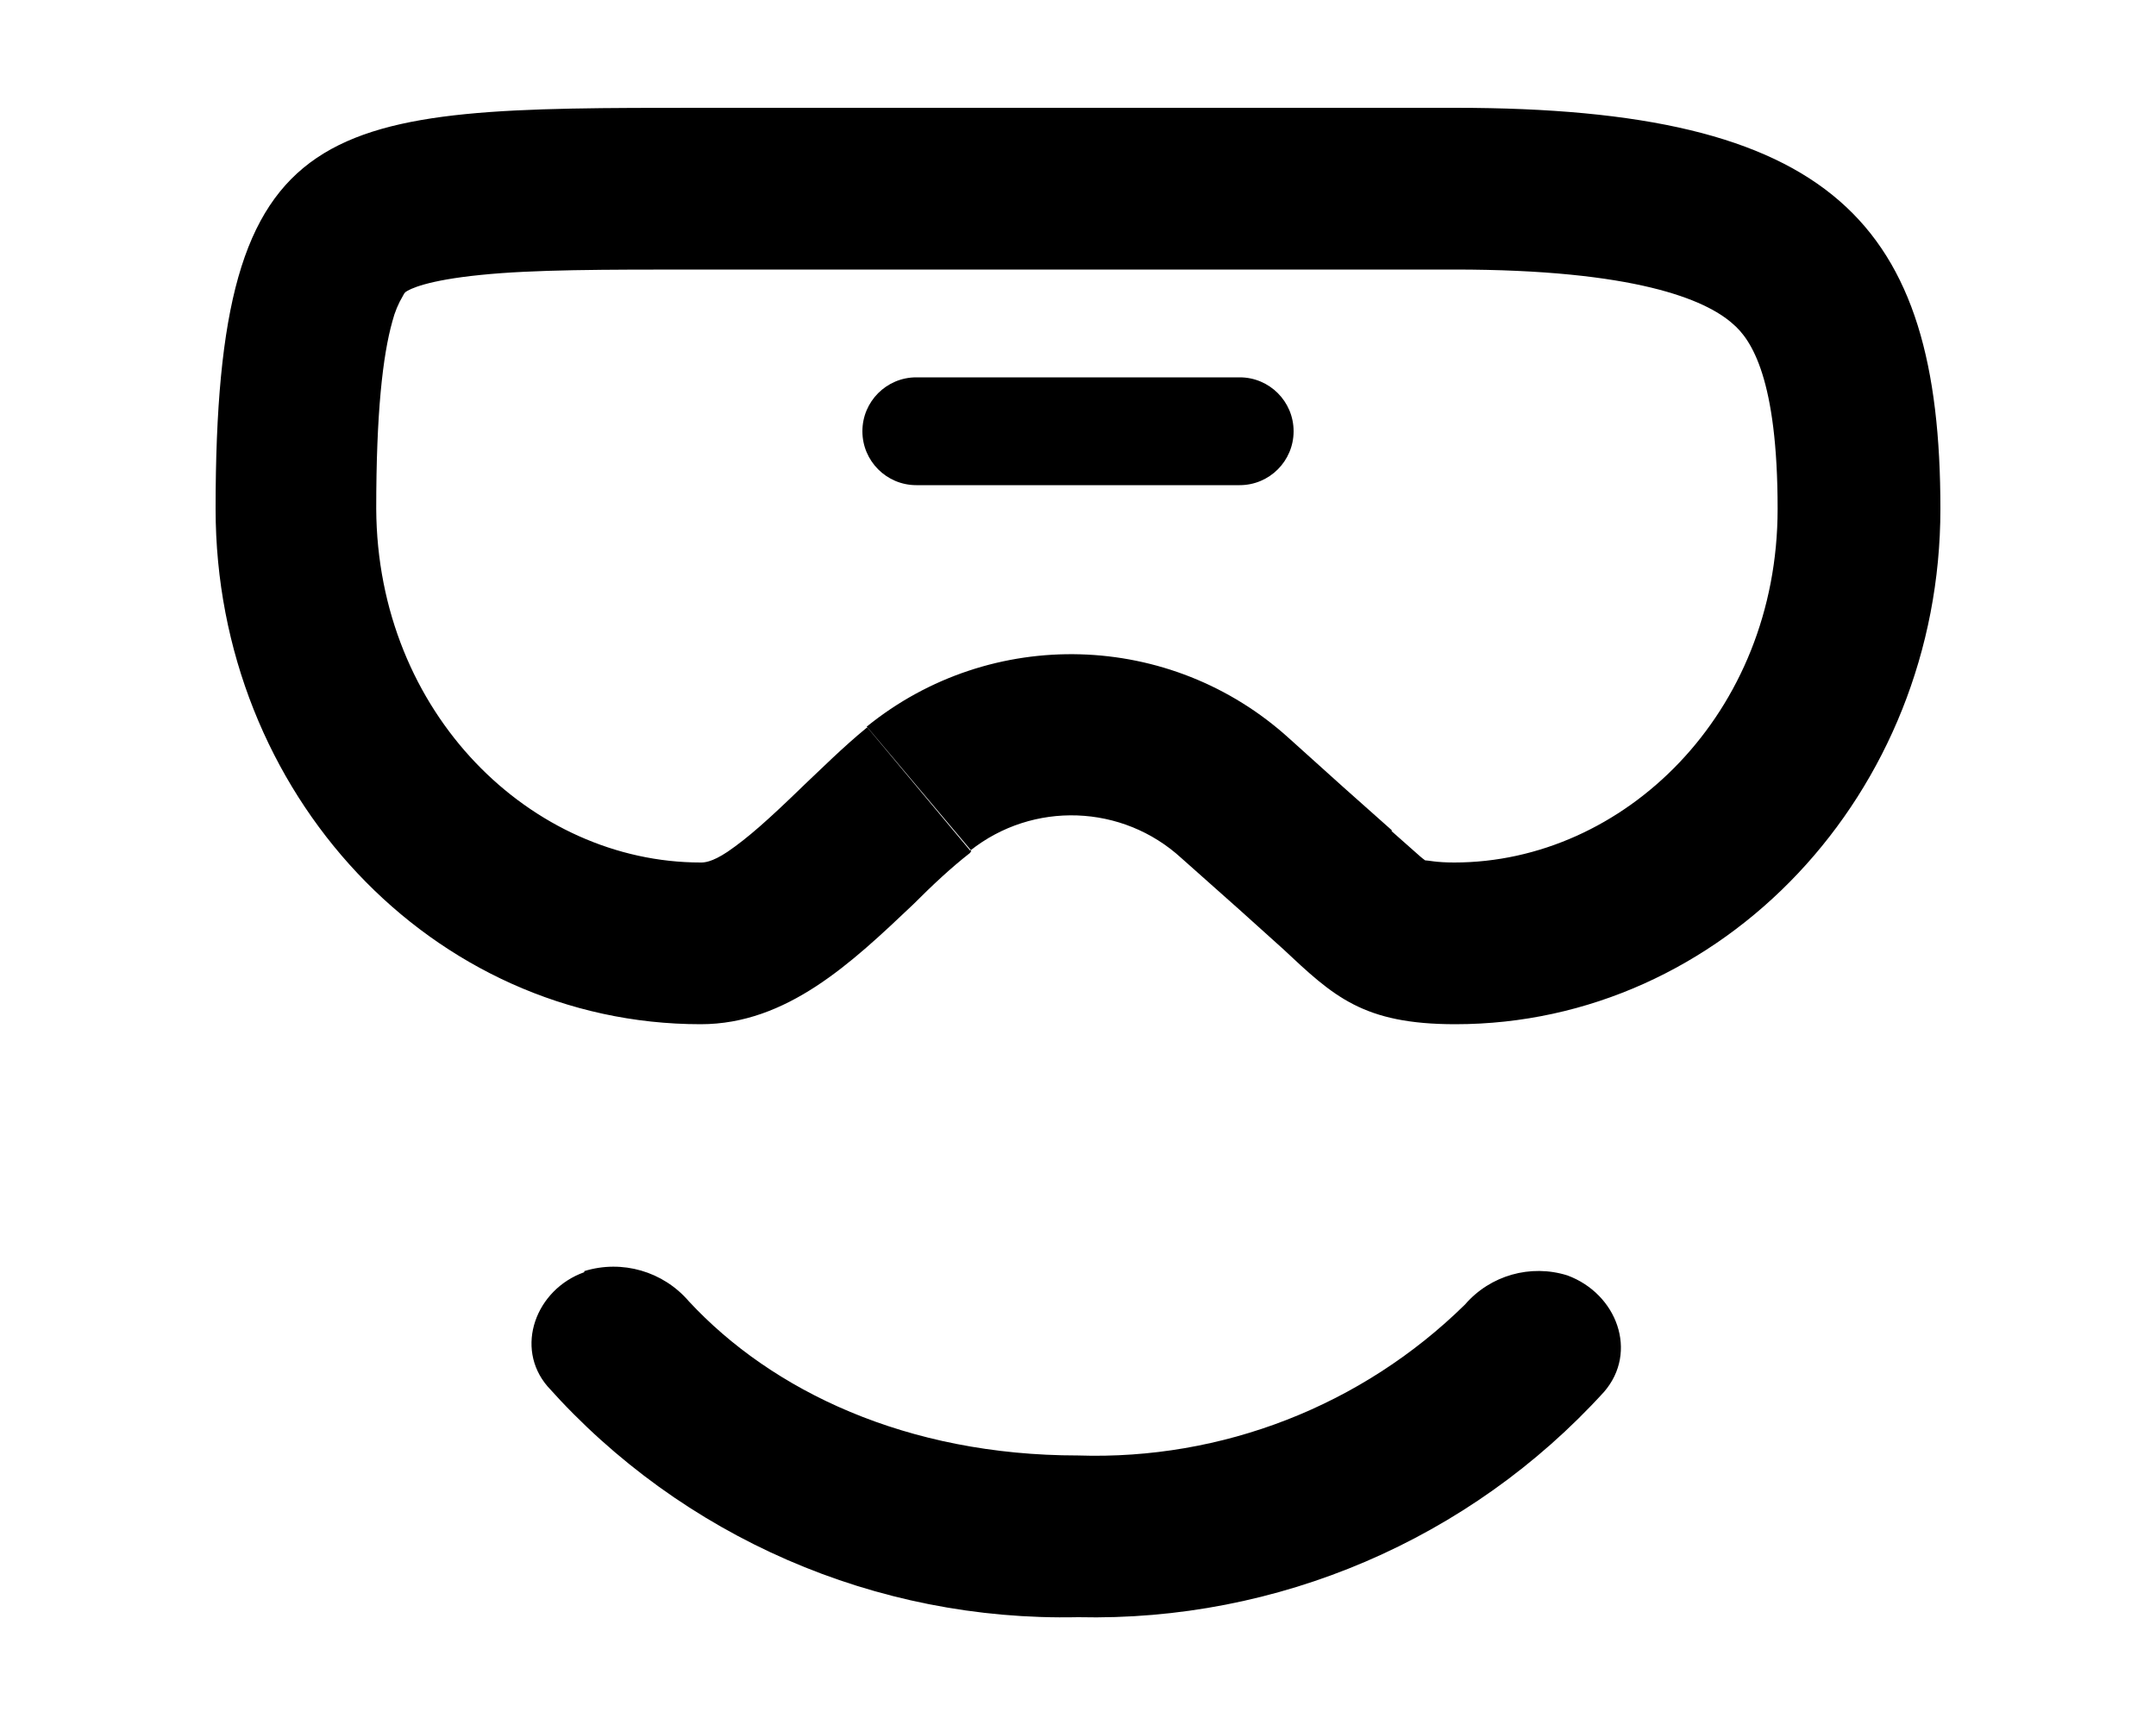
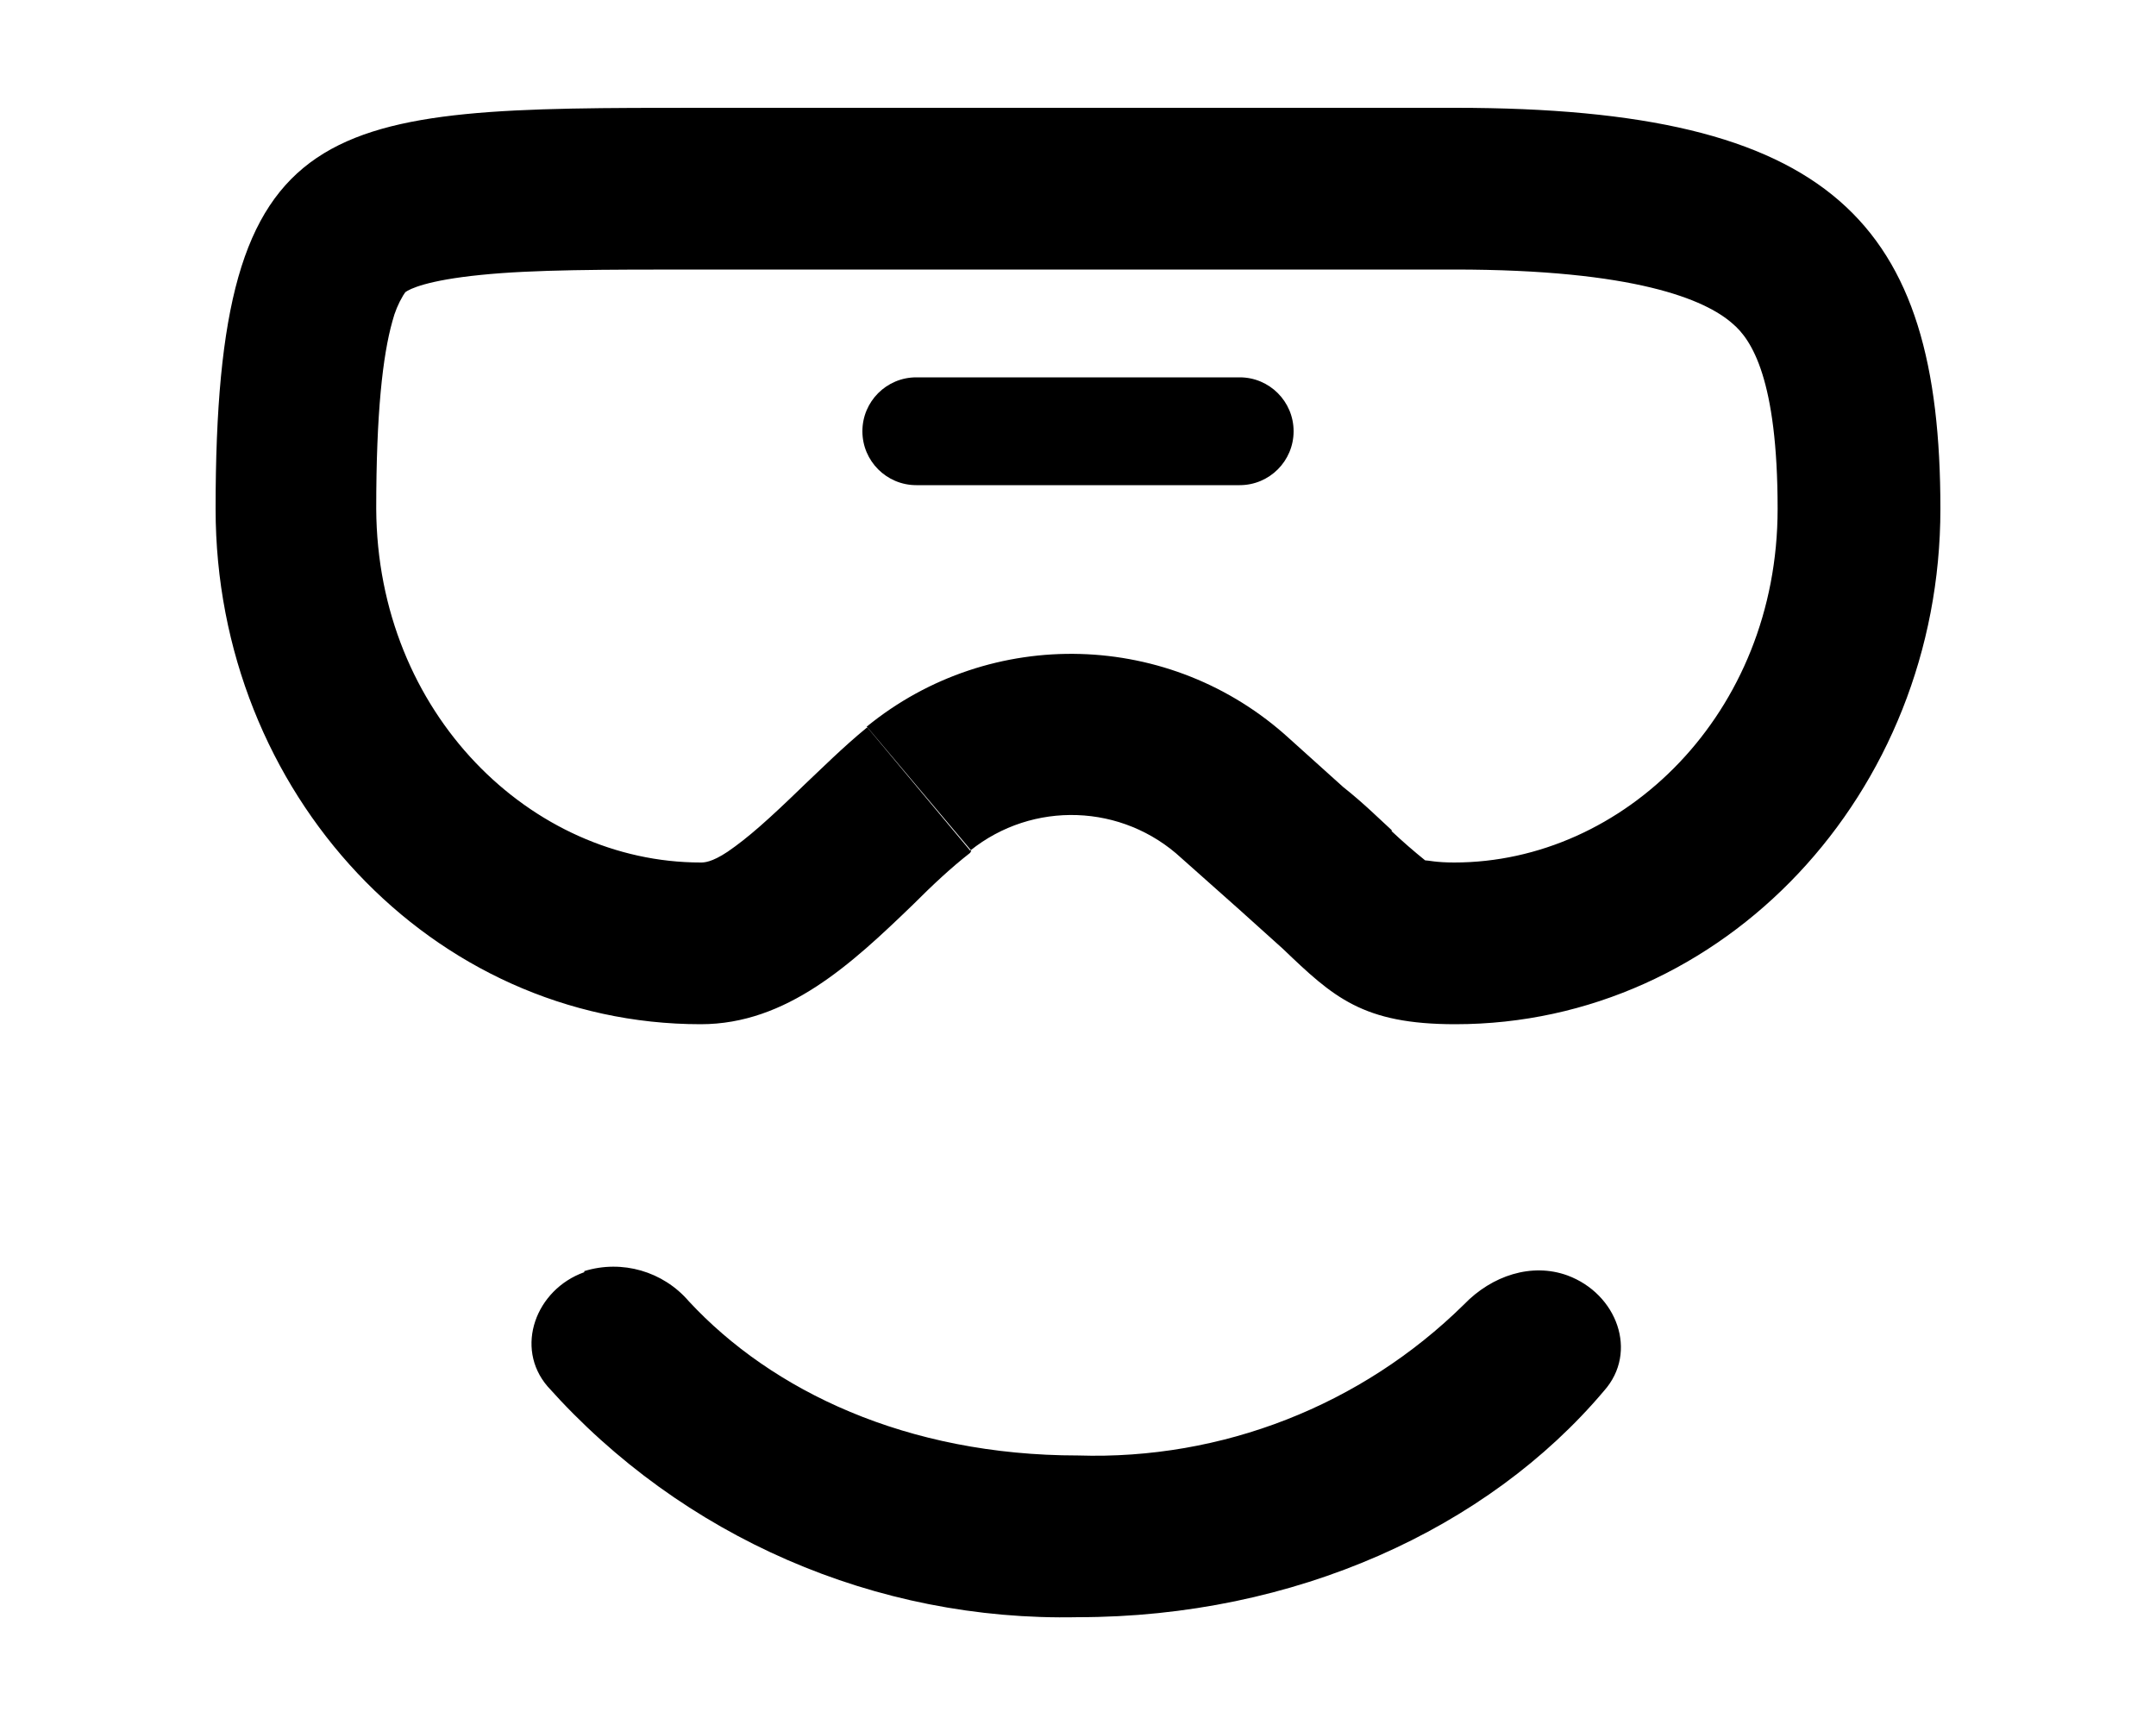
<svg xmlns="http://www.w3.org/2000/svg" viewBox="0 0 20 16" fill="currentColor">
-   <path fill-rule="evenodd" d="M8.04 6.75h.01l.96 1.14-.01.02c-.18.14-.35.3-.53.48C7.9 8.93 7.3 9.5 6.5 9.5 4.01 9.5 2 7.36 2 4.72 2 1 3 1 6.5 1h7C17 1 18 2.06 18 4.72c0 2.64-2.02 4.78-4.5 4.78-.86 0-1.13-.26-1.6-.7l-.4-.36-.54-.48A1.51 1.51 0 0 0 9 7.89l-.96-1.15a3.01 3.01 0 0 1 3.92.11l.5.45.45.4v.01l.26.23a.63.63 0 0 0 .05.04c.03 0 .1.02.27.02 1.57 0 3-1.38 3-3.28 0-1.2-.24-1.57-.42-1.72-.25-.22-.9-.5-2.58-.5h-7c-.9 0-1.54 0-2.03.05-.5.05-.66.13-.7.16a.1.1 0 0 0-.02.03.9.9 0 0 0-.1.24c-.09.32-.15.85-.15 1.74C3.5 6.62 4.93 8 6.5 8c.03 0 .1 0 .25-.1.19-.13.38-.3.69-.6l.01-.01c.17-.16.37-.36.59-.54zm5.18 1.22h.01z" />
-   <path d="M5.42 11.8c-.45.16-.65.7-.34 1.06A6.41 6.41 0 0 0 10 15a6.4 6.4 0 0 0 4.88-2.09c.32-.37.12-.91-.34-1.08a.9.9 0 0 0-.95.27A4.89 4.89 0 0 1 10 13.5c-1.59 0-2.84-.6-3.61-1.43a.92.92 0 0 0-.97-.28zm6.08-7.3a.5.5 0 0 0 0-1h-3a.5.5 0 0 0 0 1h3z" />
+   <path fill-rule="evenodd" d="M8.04 6.75h.01l.96 1.14-.01.02c-.18.14-.35.3-.53.48C7.9 8.94 7.3 9.5 6.5 9.5 4.01 9.5 2 7.36 2 4.72 2 1 3 1 6.5 1h7C17 1 18 2.06 18 4.72c0 2.64-2.01 4.78-4.5 4.78-.86 0-1.13-.25-1.6-.7l-.4-.36-.54-.48A1.5 1.5 0 0 0 9 7.89l-.96-1.15a3 3 0 0 1 3.92.11l.5.45c.19.15.34.3.45.4v.01a5.43 5.43 0 0 0 .31.27c.03 0 .1.02.27.02 1.57 0 3-1.38 3-3.28 0-1.2-.24-1.57-.42-1.72-.25-.22-.9-.5-2.58-.5h-7c-.9 0-1.54 0-2.03.05-.5.05-.66.13-.7.16l-.02.03a.9.9 0 0 0-.1.24c-.09.32-.15.85-.15 1.74C3.5 6.62 4.93 8 6.5 8c.03 0 .1 0 .25-.1.19-.13.38-.3.69-.6l.01-.01c.17-.16.37-.36.59-.54zm5.18 1.22h.01z" />
+   <path d="M5.42 11.8c-.45.16-.65.7-.34 1.06A6.41 6.41 0 0 0 10 15c2.01 0 3.8-.82 4.88-2.1.32-.36.12-.9-.34-1.07-.33-.12-.7 0-.96.27A4.88 4.88 0 0 1 10 13.5c-1.59 0-2.84-.6-3.61-1.43a.92.92 0 0 0-.97-.28zm6.08-7.3a.5.5 0 0 0 0-1h-3a.5.5 0 0 0 0 1h3z" />
</svg>
